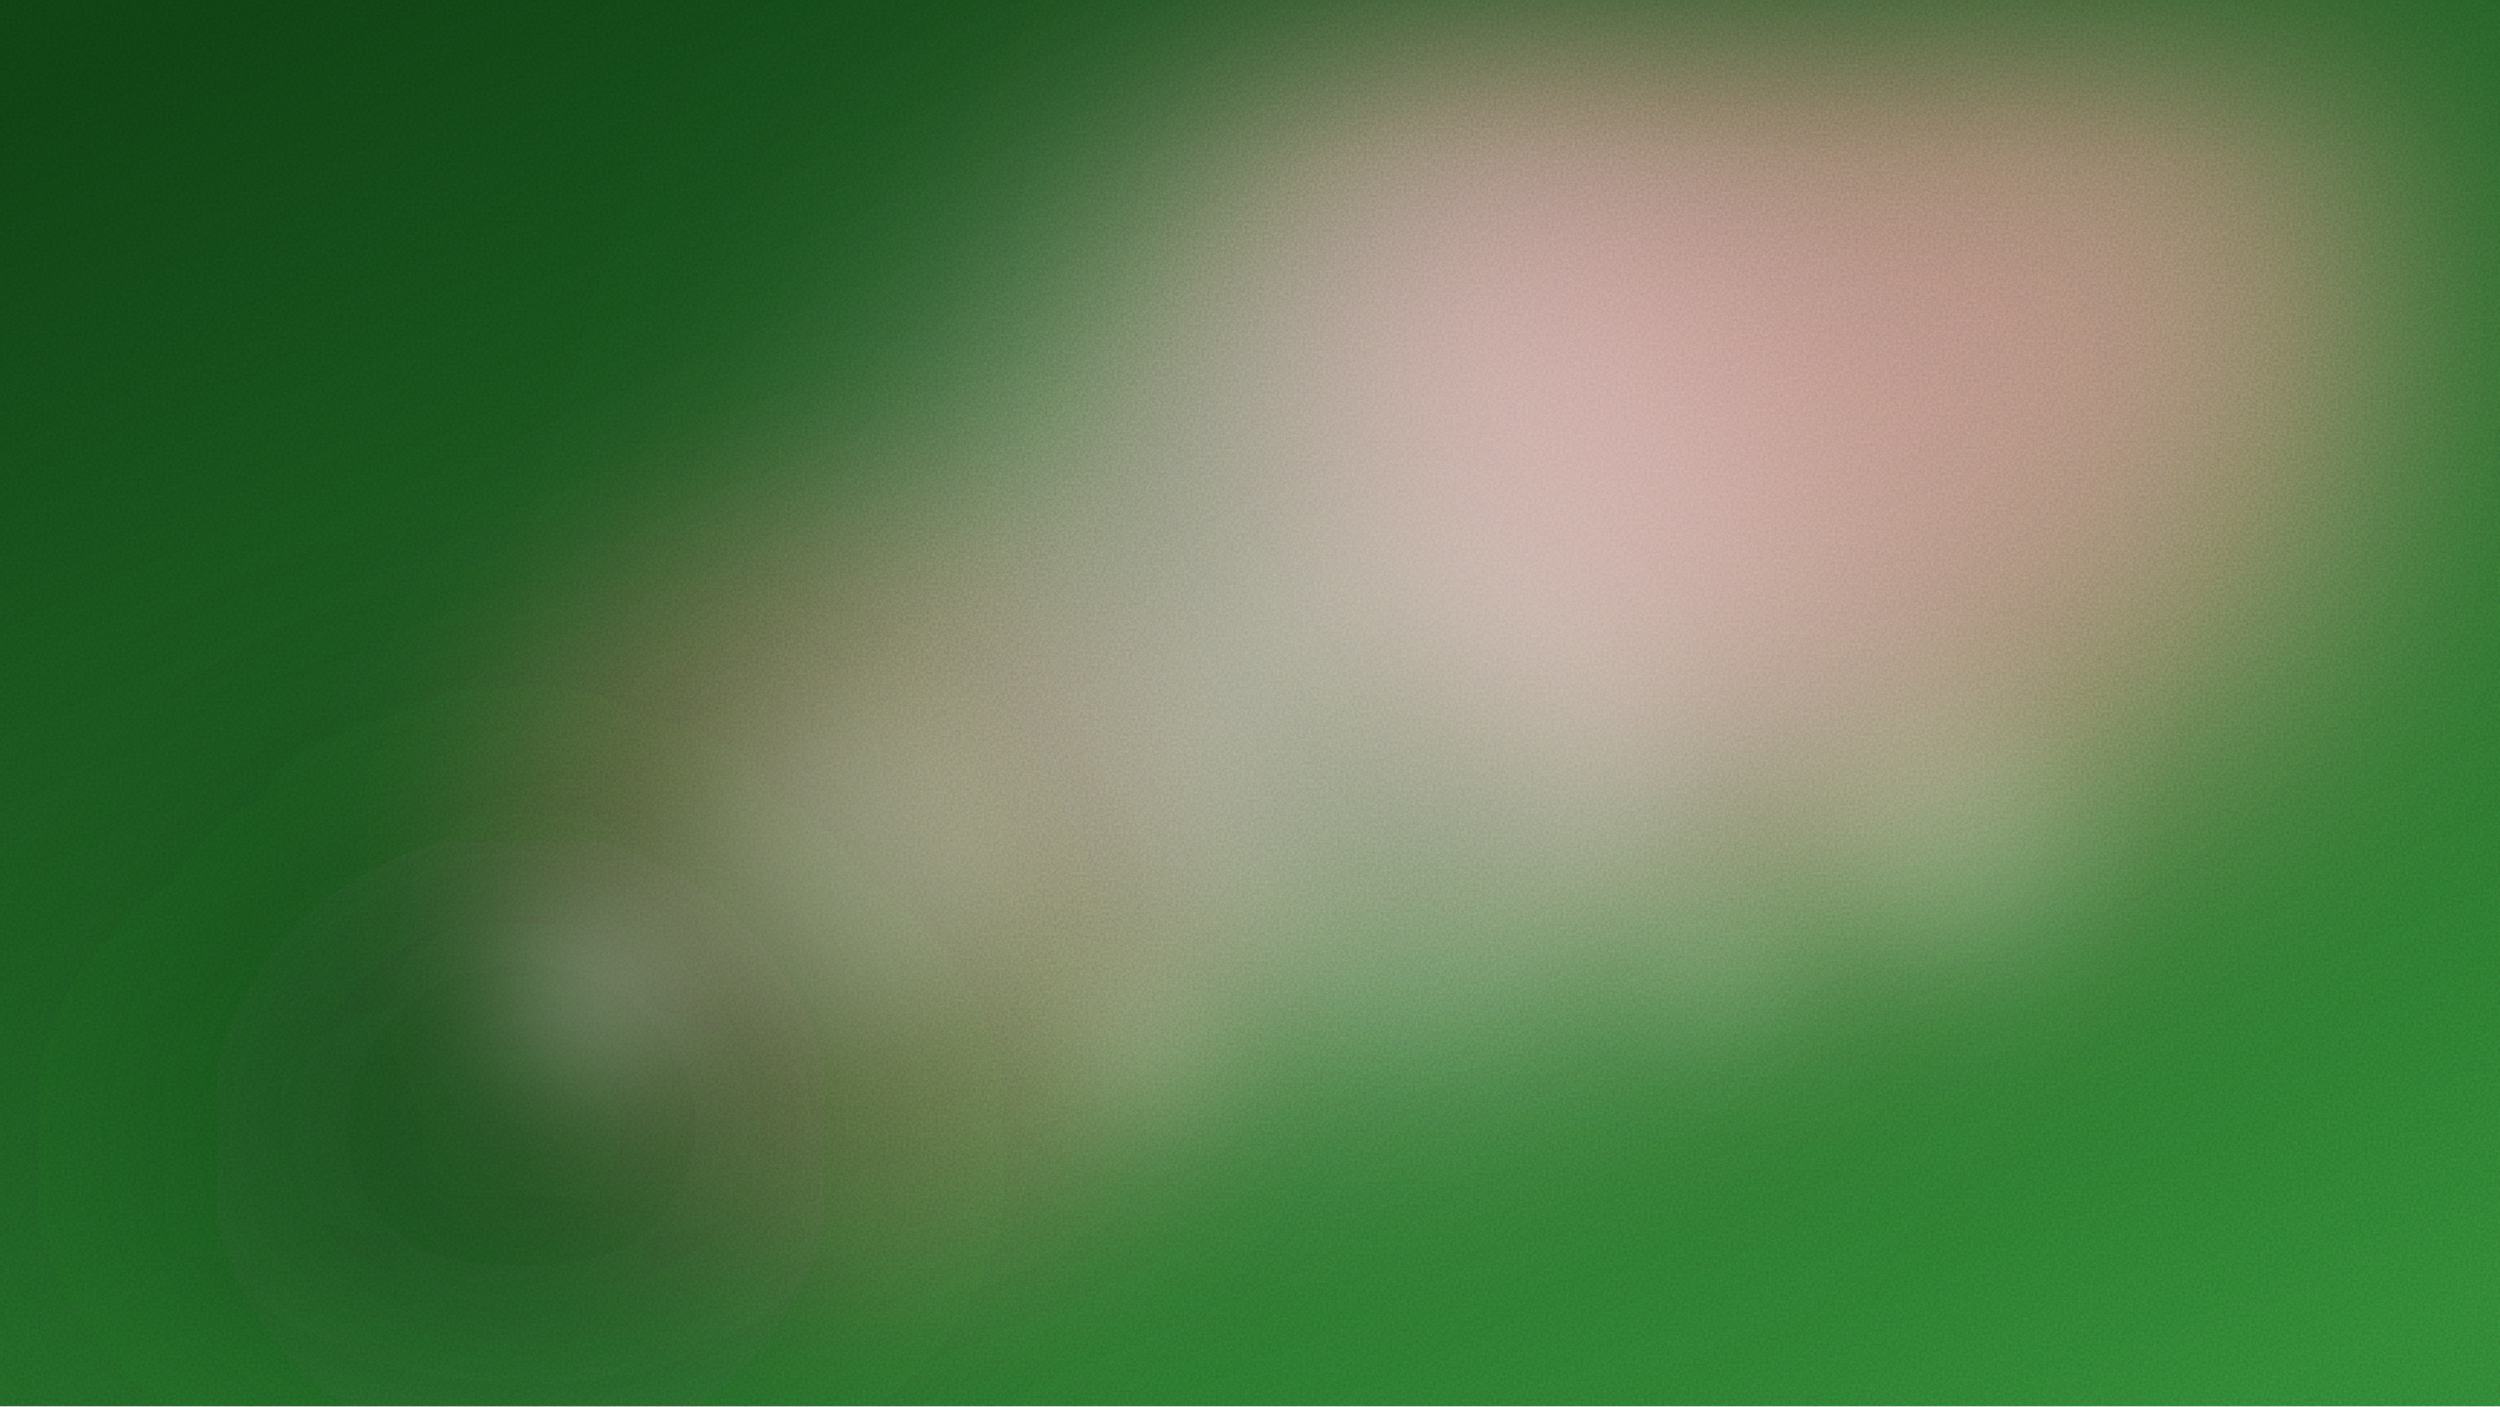
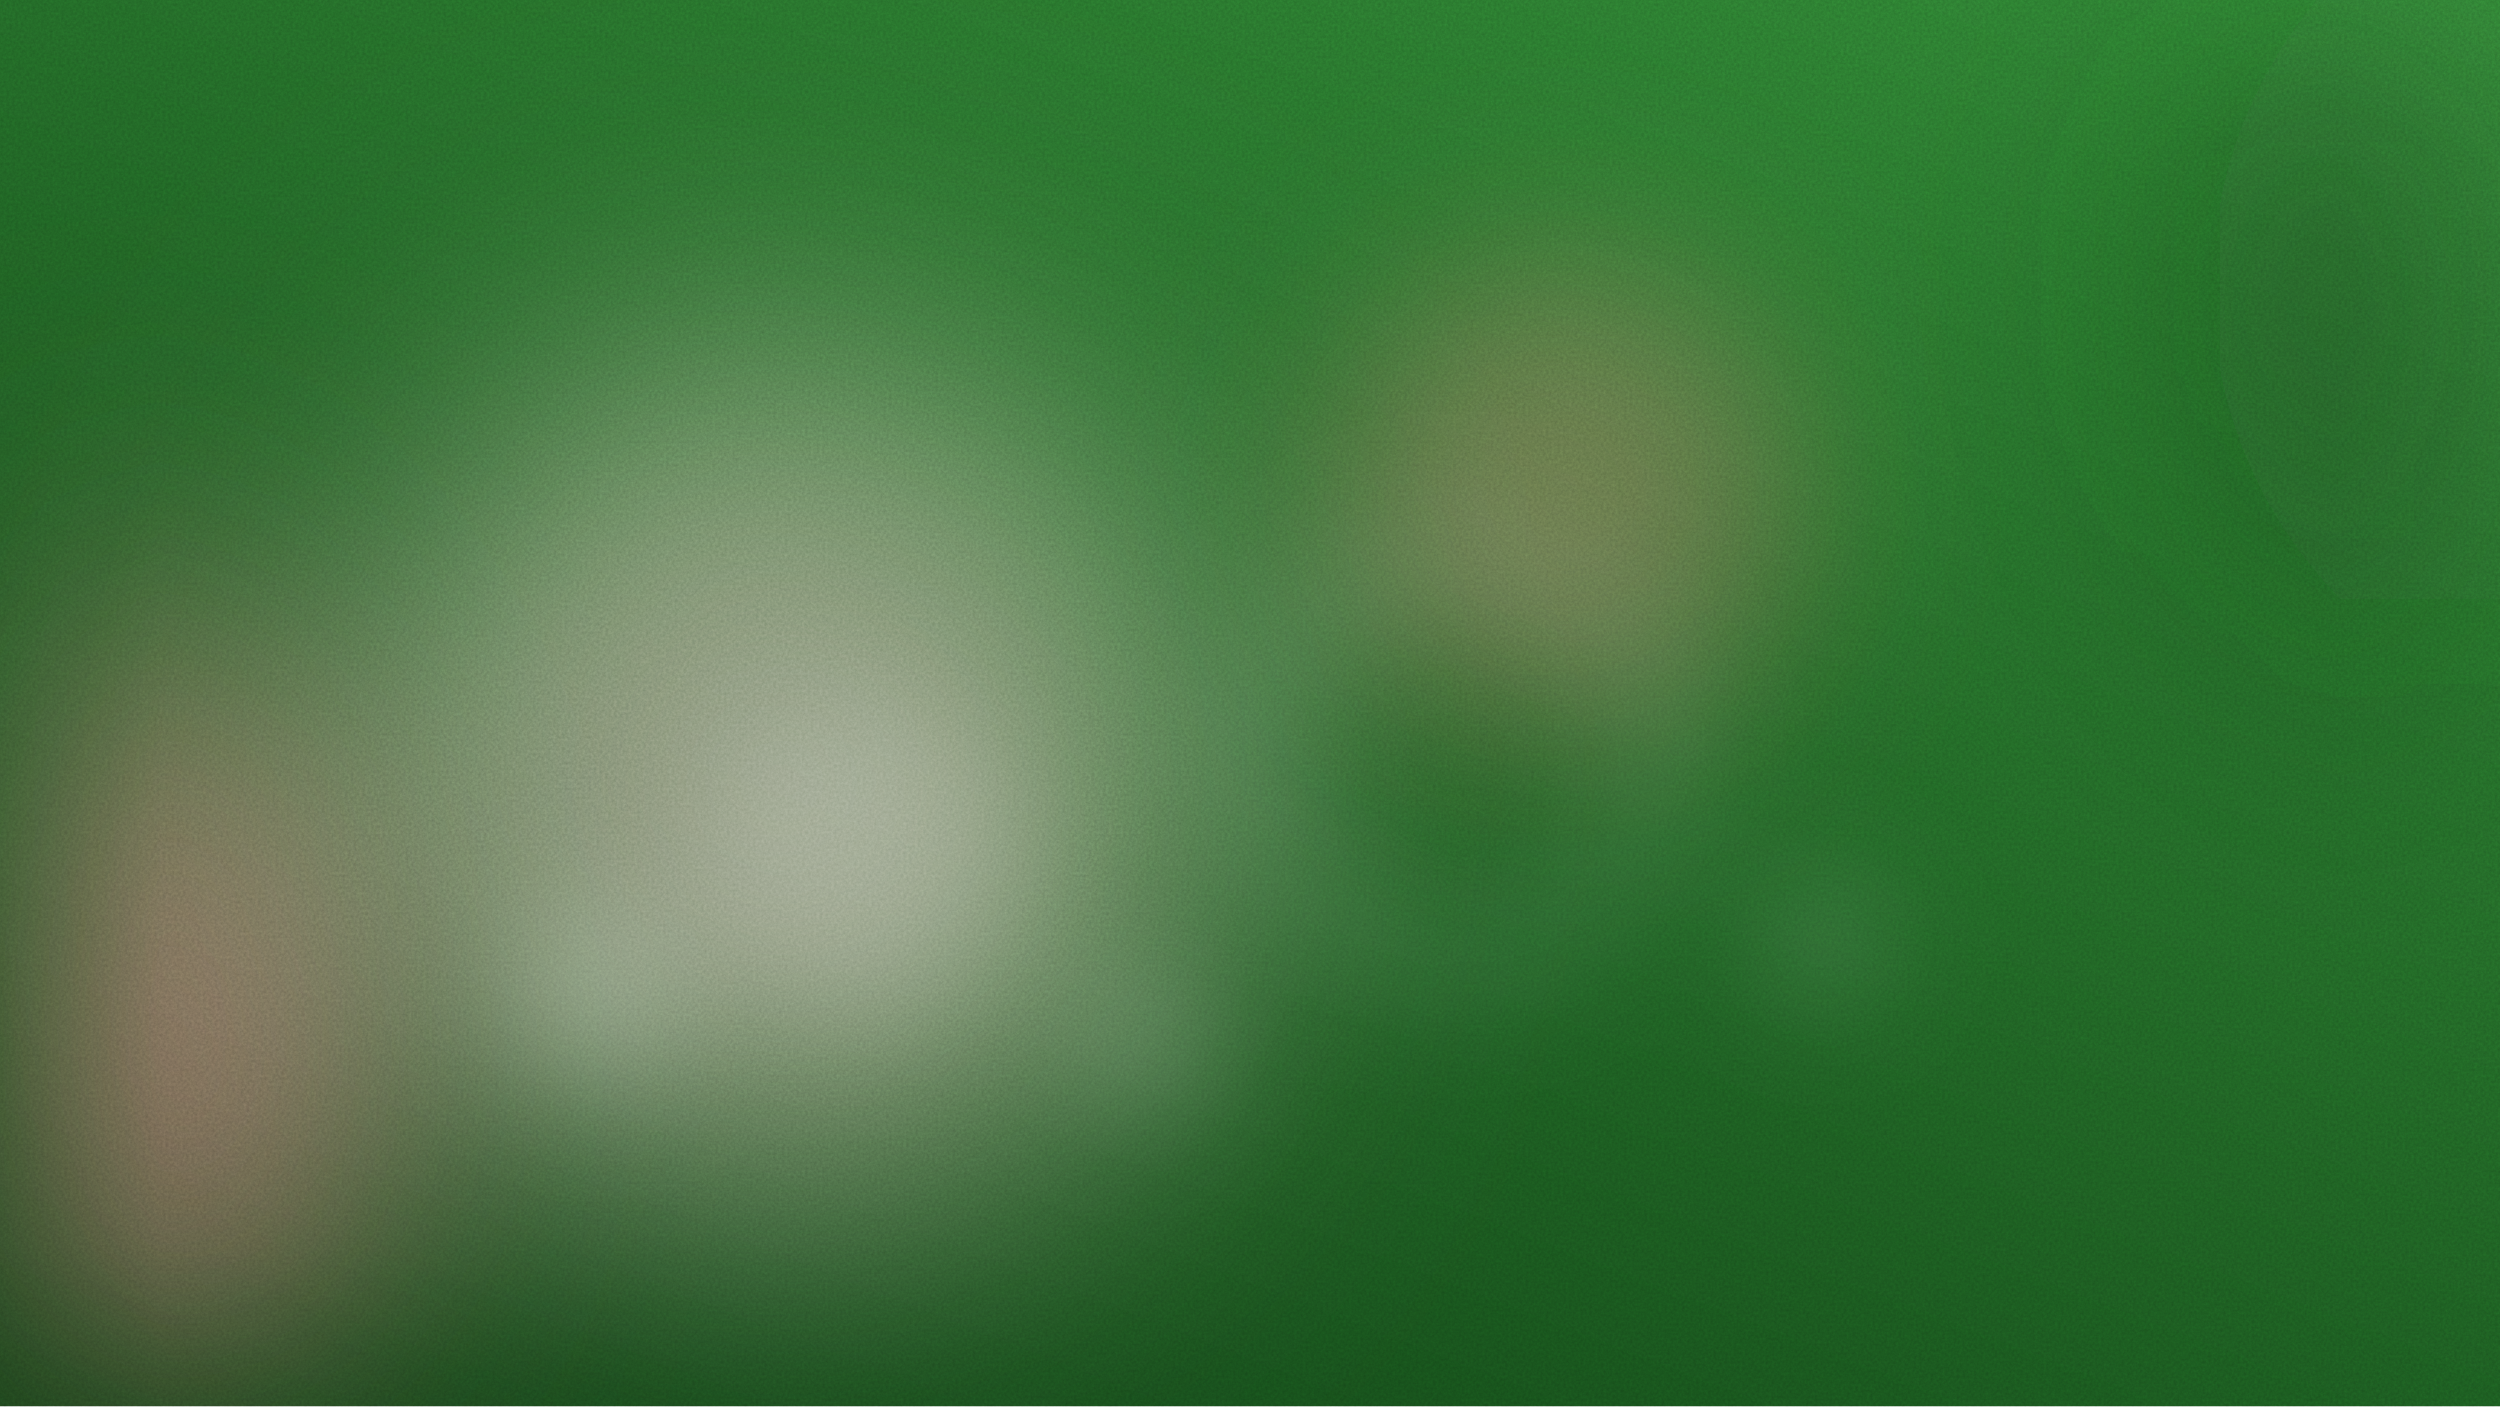
<svg xmlns="http://www.w3.org/2000/svg" width="960" height="540" viewBox="0 0 960 540">
  <defs>
-     <linearGradient id="bg" x1="10%" y1="0%" x2="90%" y2="100%">
+     <linearGradient id="bg" x1="10%" y1="105%" x2="90%" y2="-10%">
      <stop offset="0%" stop-color="#0F3D13" />
      <stop offset="100%" stop-color="#2E7D32" />
    </linearGradient>
-     <filter id="blurXL" x="-60%" y="-60%" width="220%" height="220%">
+     <filter id="blurXL" x="-100%" y="-100%" width="300%" height="300%">
      <feGaussianBlur stdDeviation="65" />
    </filter>
-     <filter id="blurL" x="-60%" y="-60%" width="220%" height="220%">
+     <filter id="blurL" x="-100%" y="-100%" width="300%" height="300%">
      <feGaussianBlur stdDeviation="38" />
    </filter>
-     <filter id="blurM" x="-80%" y="-80%" width="260%" height="260%">
+     <filter id="blurM" x="-100%" y="-100%" width="300%" height="300%">
      <feGaussianBlur stdDeviation="24" />
    </filter>
    <filter id="grain">
      <feTurbulence type="fractalNoise" baseFrequency="0.9" numOctaves="4" stitchTiles="stitch" result="noise" />
      <feColorMatrix in="noise" type="matrix" values="0 0 0 0 1  0 0 0 0 1  0 0 0 0 1  0 0 0 0.6 0" />
    </filter>
  </defs>
  <rect width="960" height="540" fill="url(#bg)" />
-   <circle cx="700" cy="120" r="210" fill="#F06292" opacity="0.7" filter="url(#blurXL)" style="mix-blend-mode:screen" />
-   <circle cx="520" cy="230" r="170" fill="#F8BBD0" opacity="0.5" filter="url(#blurXL)" style="mix-blend-mode:screen" />
-   <circle cx="330" cy="340" r="150" fill="#EC407A" opacity="0.32" filter="url(#blurL)" style="mix-blend-mode:screen" />
-   <circle cx="200" cy="440" r="120" fill="#082209" opacity="0.45" filter="url(#blurXL)" />
+   <circle cx="-80" cy="400" r="210" fill="#F06292" opacity="0.7" filter="url(#blurXL)" style="mix-blend-mode:screen" />
+   <circle cx="300" cy="300" r="160" fill="#F8BBD0" opacity="0.5" filter="url(#blurXL)" style="mix-blend-mode:screen" />
+   <circle cx="600" cy="190" r="90" fill="#EC407A" opacity="0.32" filter="url(#blurL)" style="mix-blend-mode:screen" />
+   <circle cx="1020" cy="110" r="170" fill="#082209" opacity="0.45" filter="url(#blurXL)" />
  <rect width="960" height="540" filter="url(#grain)" style="mix-blend-mode:overlay" opacity="0.4" />
  <g filter="url(#blurM)">
-     <circle cx="230" cy="380" r="34" fill="#FFFFFF" opacity="0.26" />
-     <circle cx="330" cy="330" r="62" fill="#FFFFFF" opacity="0.19" />
-     <circle cx="440" cy="400" r="24" fill="#FFFFFF" opacity="0.22" />
-     <circle cx="540" cy="300" r="78" fill="none" stroke="#FFFFFF" stroke-width="6" opacity="0.48" />
-     <circle cx="660" cy="370" r="20" fill="#FFFFFF" opacity="0.26" />
-     <circle cx="750" cy="320" r="50" fill="#FFFFFF" opacity="0.16" />
+     <circle cx="230" cy="380" r="34" fill="#FFFFFF" opacity="0.24" />
+     <circle cx="330" cy="330" r="62" fill="#FFFFFF" opacity="0.18" />
+     <circle cx="440" cy="400" r="24" fill="#FFFFFF" opacity="0.2" />
+     <circle cx="560" cy="290" r="78" fill="none" stroke="#FFFFFF" stroke-width="7" opacity="0.42" />
+     <circle cx="700" cy="360" r="20" fill="#FFFFFF" opacity="0.22" />
  </g>
</svg>
